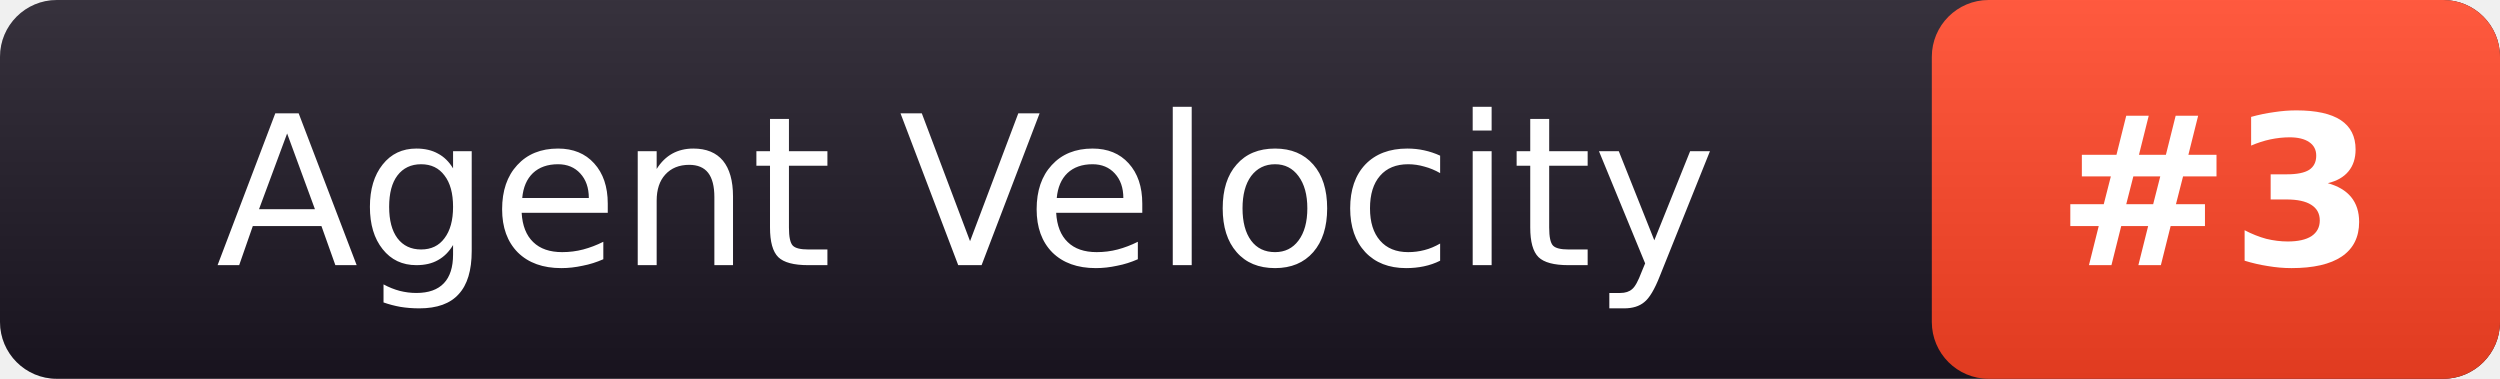
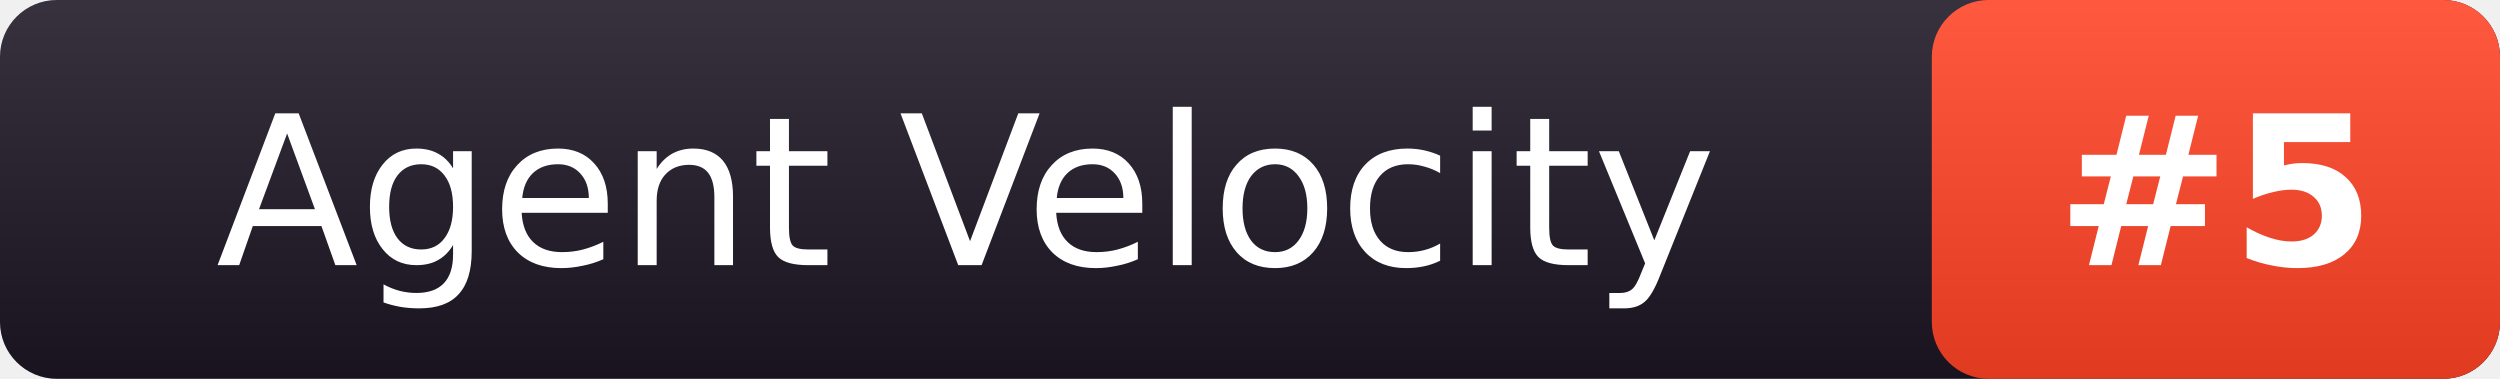
- <svg xmlns="http://www.w3.org/2000/svg" width="132" height="20" role="img" aria-label="Agent Velocity — kilocode ranked #3">
+ <svg xmlns="http://www.w3.org/2000/svg" width="132" height="20" role="img" aria-label="Agent Velocity — kilocode ranked #5">
  <linearGradient id="avkilo-org-kilocode" x2="0" y2="100%">
    <stop offset="0" stop-color="#fff" stop-opacity=".12" />
    <stop offset="1" stop-opacity=".12" />
  </linearGradient>
  <rect rx="3" width="132" height="20" fill="#1b1622" />
  <rect rx="3" x="102" width="30" height="20" fill="#ff4324" />
  <rect rx="3" width="132" height="20" fill="url(#avkilo-org-kilocode)" />
  <g fill="#fff" text-anchor="middle" font-family="Verdana,DejaVu Sans,Geneva,sans-serif" font-size="11">
    <text x="51" y="14">Agent Velocity</text>
-     <text x="117" y="14" font-weight="bold">#3</text>
+     <text x="117" y="14" font-weight="bold">#5</text>
  </g>
</svg>
